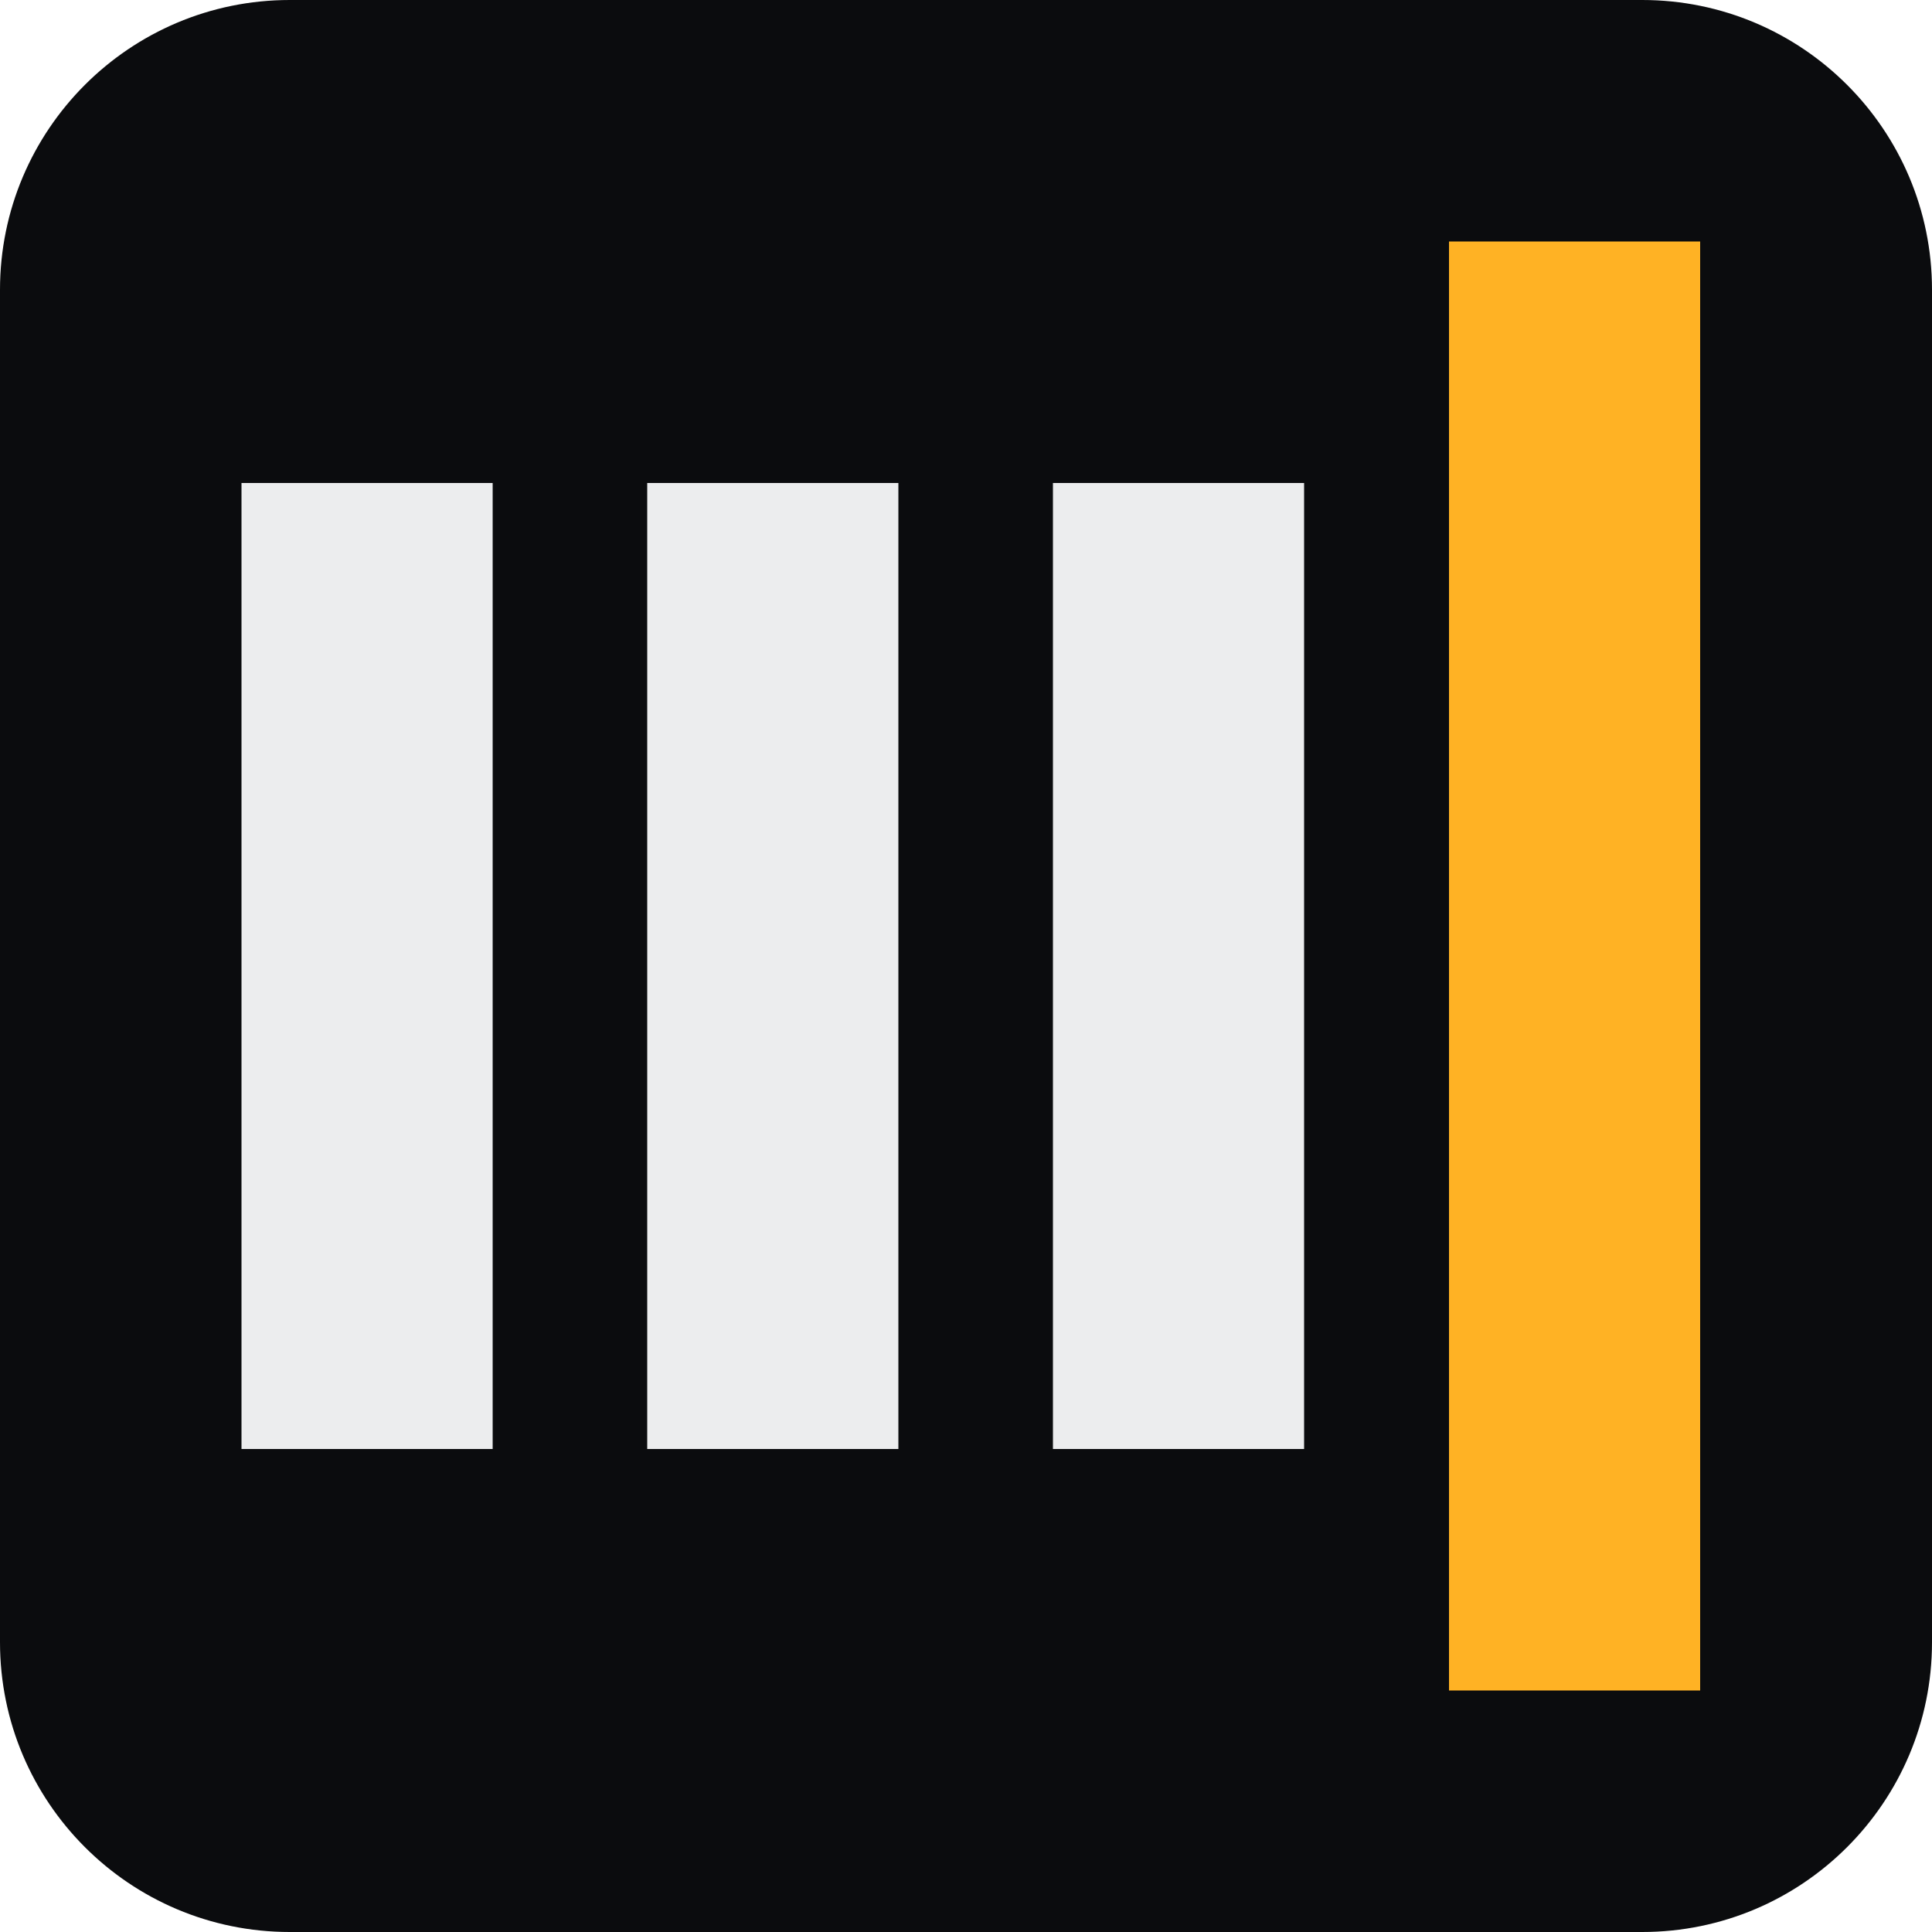
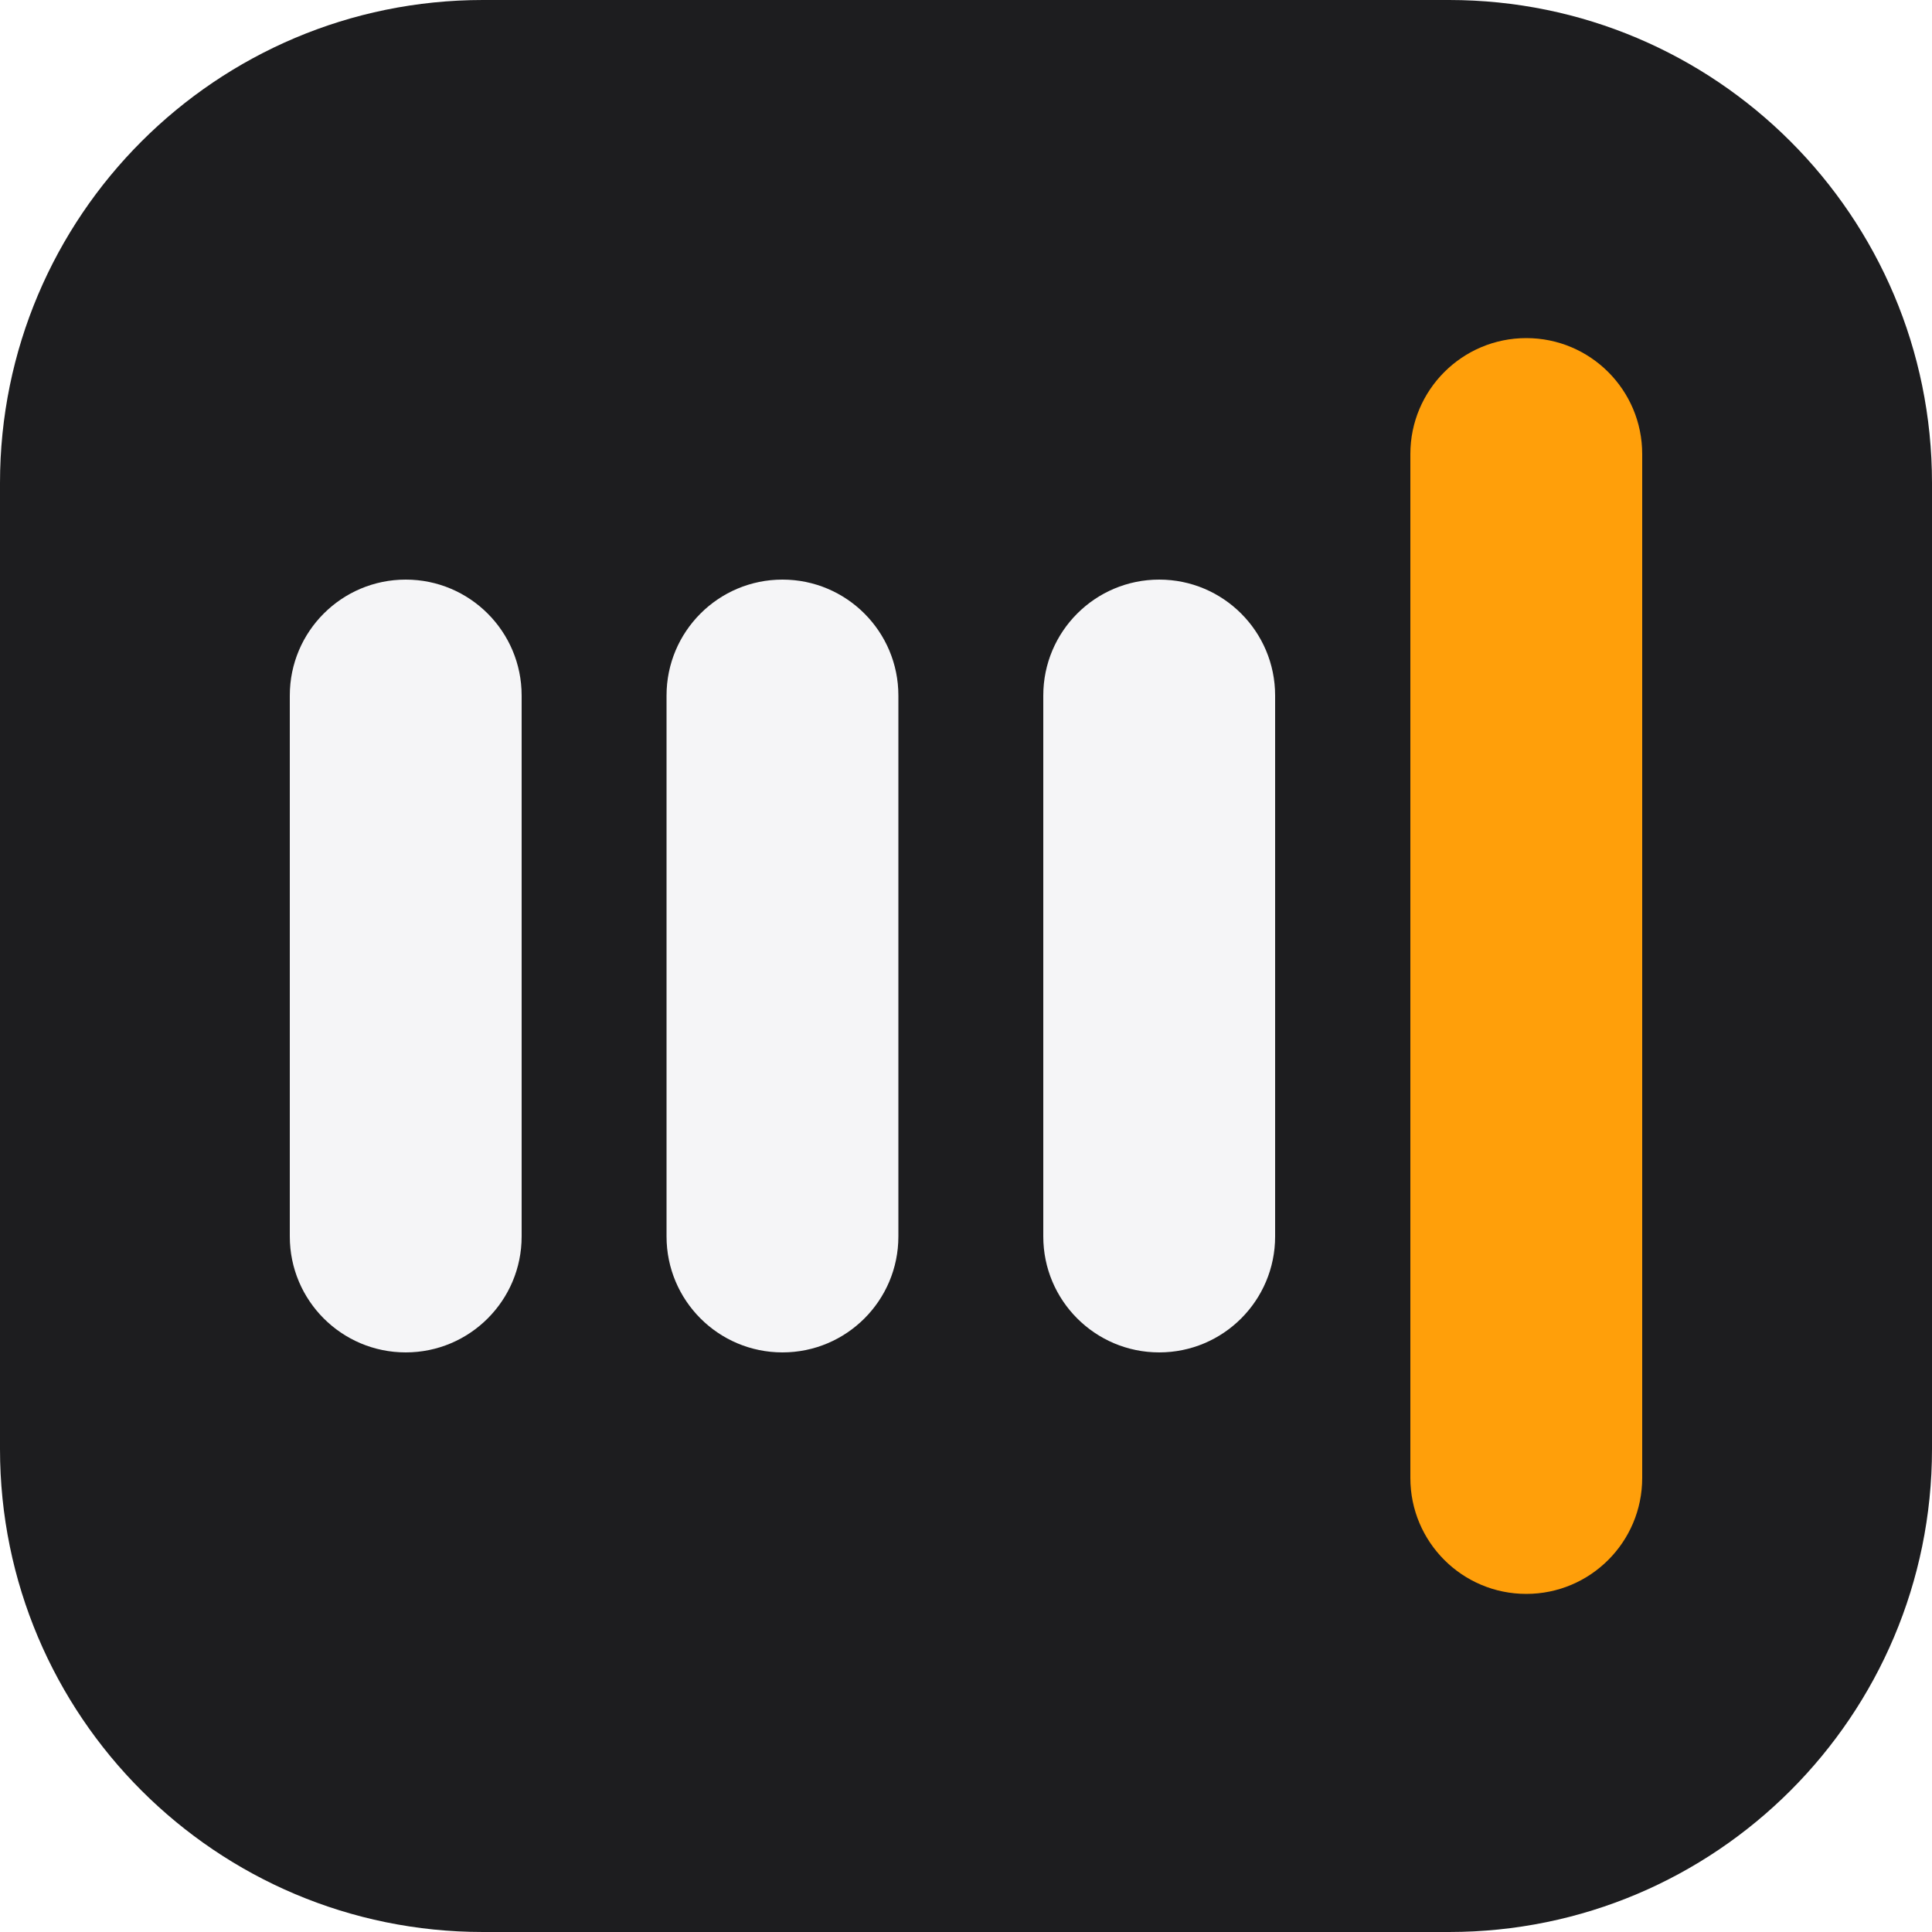
<svg xmlns="http://www.w3.org/2000/svg" viewBox="0 0 20 20">
-   <rect width="20" height="20" rx="3" fill="#0b0c0e" />
-   <rect x="2.5" y="5" width="2.6" height="10" fill="#ecedee" />
-   <rect x="6.7" y="5" width="2.6" height="10" fill="#ecedee" />
-   <rect x="10.9" y="5" width="2.6" height="10" fill="#ecedee" />
-   <rect x="15" y="2.5" width="2.6" height="15" fill="#ffb224" />
+   <rect width="20" height="20" rx="5" fill="#1d1d1f" />
+   <rect x="3" y="6" width="2.4" height="8" rx="1.2" fill="#f5f5f7" />
+   <rect x="6.9" y="6" width="2.4" height="8" rx="1.2" fill="#f5f5f7" />
+   <rect x="10.8" y="6" width="2.4" height="8" rx="1.2" fill="#f5f5f7" />
+   <rect x="14.6" y="3.5" width="2.4" height="13" rx="1.2" fill="#ff9f0a" />
</svg>
